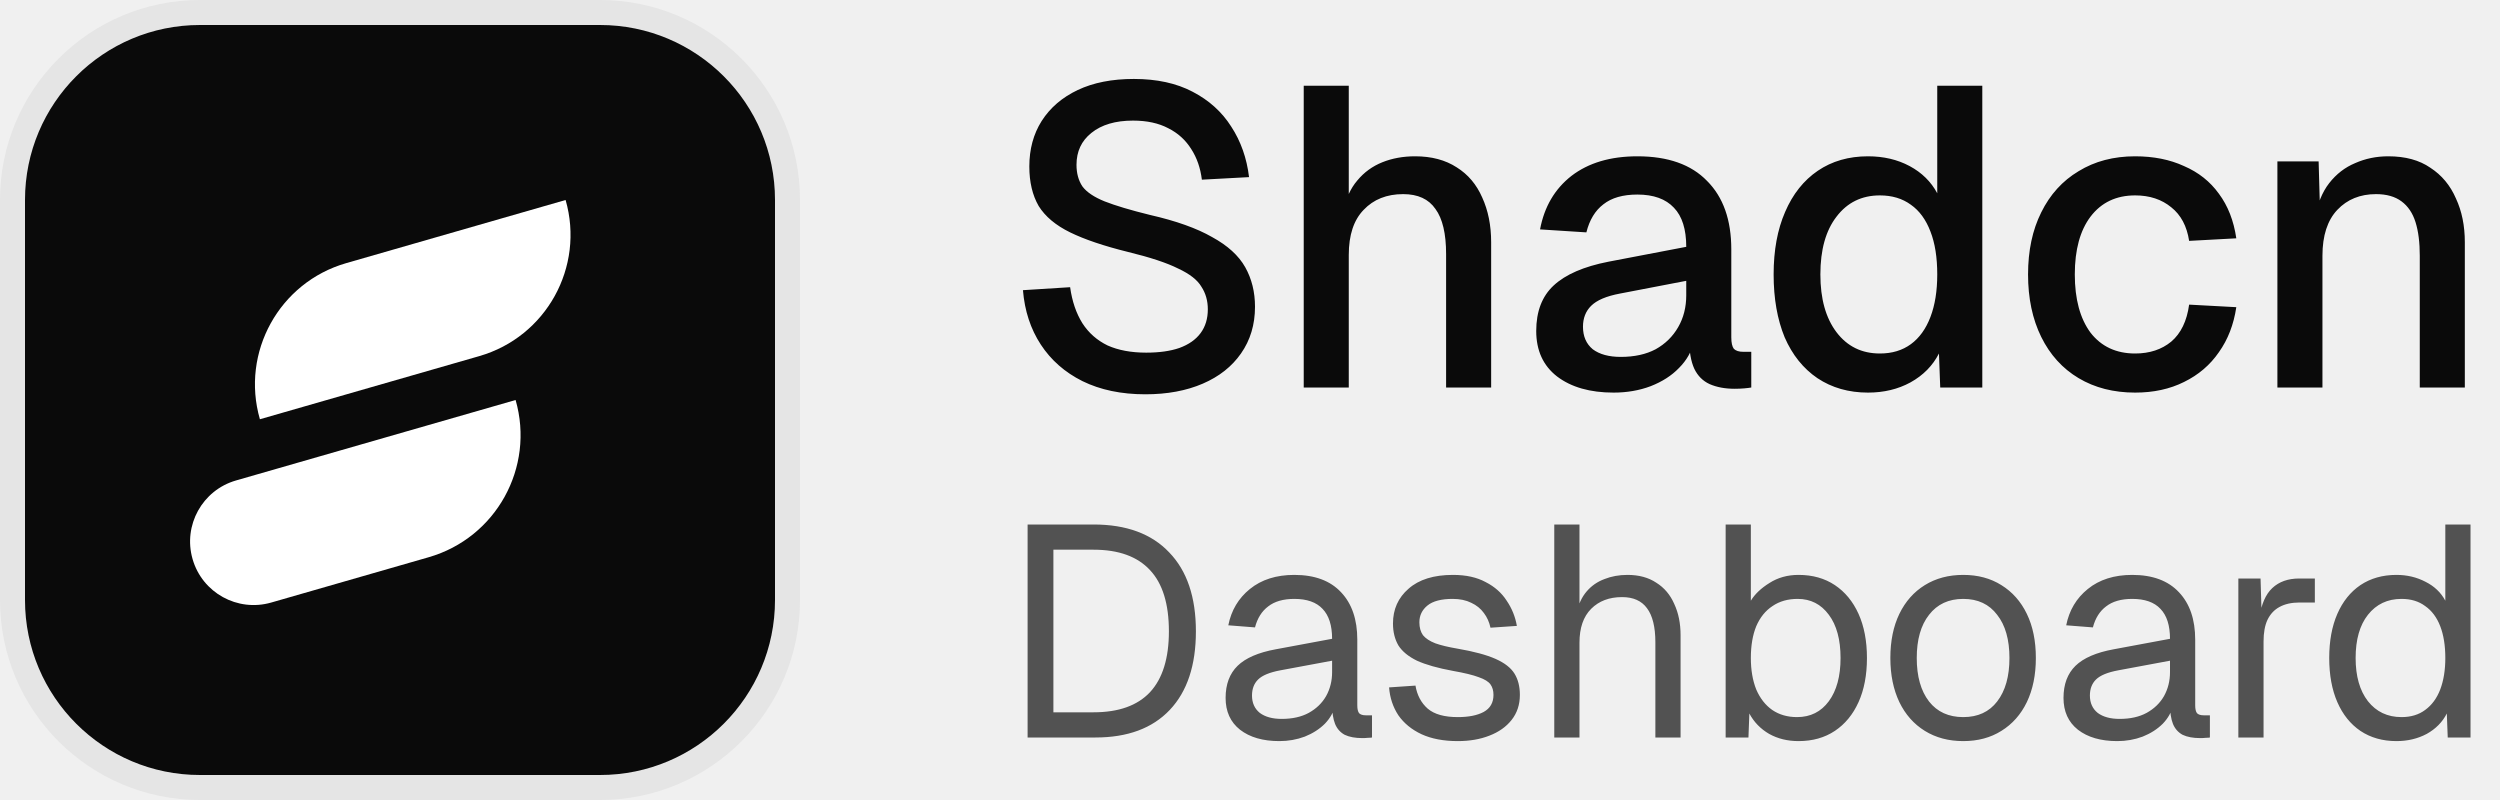
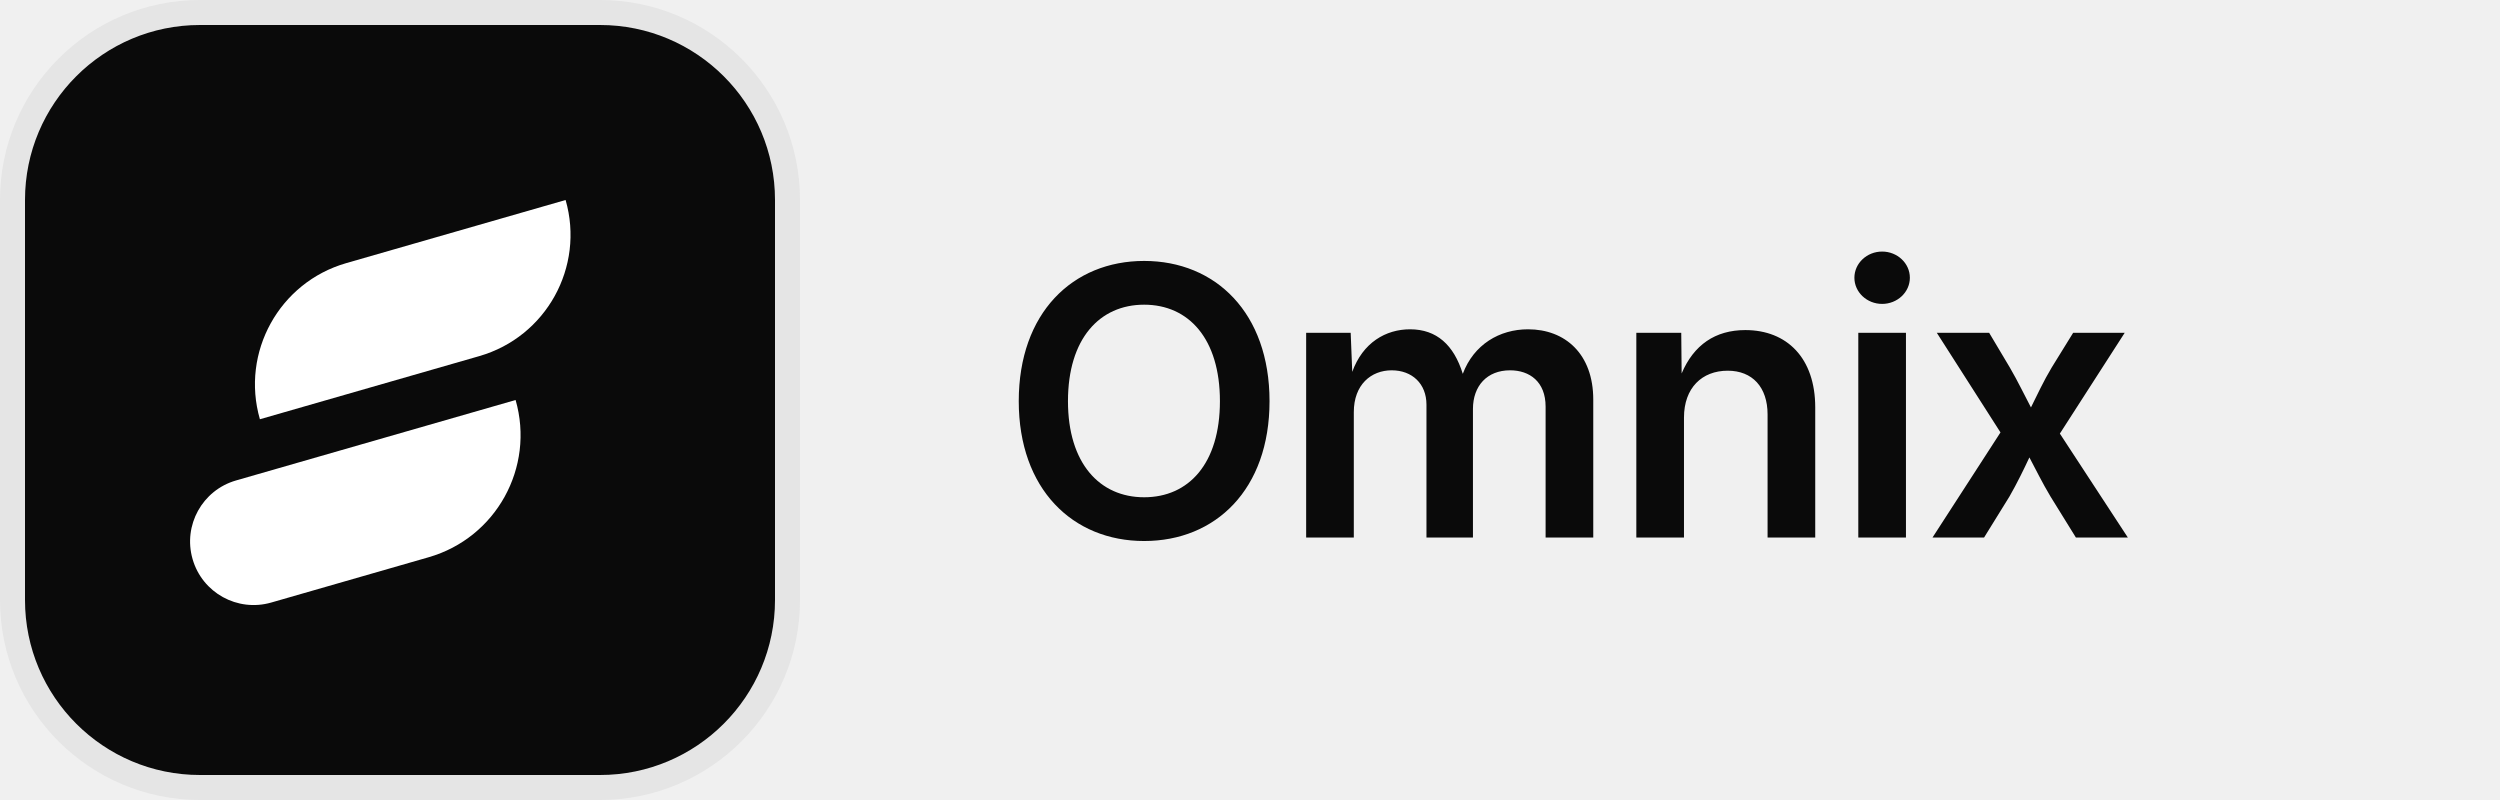
<svg xmlns="http://www.w3.org/2000/svg" width="100" height="32" viewBox="0 0 100 32" fill="none">
  <path d="M8 0.5H24C28.142 0.5 31.5 3.858 31.5 8V24C31.5 28.142 28.142 31.5 24 31.5H8C3.858 31.5 0.5 28.142 0.5 24V8C0.5 3.858 3.858 0.5 8 0.5Z" fill="#0A0A0A" />
  <path d="M8 0.5H24C28.142 0.5 31.5 3.858 31.5 8V24C31.5 28.142 28.142 31.5 24 31.5H8C3.858 31.5 0.5 28.142 0.5 24V8C0.5 3.858 3.858 0.5 8 0.5Z" stroke="#E5E5E5" />
  <path d="M10.396 16.77C9.625 14.092 11.171 11.296 13.849 10.525L22.624 8C23.394 10.678 21.848 13.474 19.17 14.245L10.396 16.77Z" fill="white" />
  <path d="M7.703 22.363C7.315 21.014 8.093 19.606 9.442 19.218L20.624 16C21.4 18.698 19.843 21.514 17.145 22.29L10.848 24.102C9.499 24.49 8.091 23.712 7.703 22.363Z" fill="white" />
-   <path d="M45.814 15.772C44.851 15.772 44.012 15.596 43.298 15.245C42.595 14.894 42.04 14.406 41.632 13.783C41.224 13.16 40.986 12.434 40.918 11.607L42.805 11.488C42.884 12.055 43.049 12.536 43.298 12.933C43.547 13.318 43.882 13.613 44.301 13.817C44.732 14.01 45.247 14.106 45.848 14.106C46.369 14.106 46.811 14.044 47.174 13.919C47.548 13.783 47.831 13.585 48.024 13.324C48.217 13.063 48.313 12.746 48.313 12.372C48.313 12.032 48.228 11.732 48.058 11.471C47.899 11.199 47.588 10.955 47.123 10.74C46.67 10.513 46.001 10.292 45.117 10.077C44.154 9.839 43.383 9.578 42.805 9.295C42.227 9.012 41.808 8.66 41.547 8.241C41.298 7.81 41.173 7.283 41.173 6.66C41.173 5.969 41.337 5.362 41.666 4.841C42.006 4.308 42.488 3.895 43.111 3.6C43.734 3.305 44.482 3.158 45.355 3.158C46.273 3.158 47.055 3.328 47.701 3.668C48.358 4.008 48.874 4.473 49.248 5.062C49.633 5.651 49.871 6.326 49.962 7.085L48.075 7.187C48.018 6.722 47.877 6.314 47.65 5.963C47.423 5.6 47.117 5.323 46.732 5.13C46.347 4.926 45.876 4.824 45.321 4.824C44.618 4.824 44.063 4.988 43.655 5.317C43.258 5.634 43.06 6.059 43.06 6.592C43.06 6.932 43.139 7.221 43.298 7.459C43.468 7.686 43.763 7.884 44.182 8.054C44.613 8.224 45.219 8.405 46.001 8.598C47.044 8.836 47.871 9.131 48.483 9.482C49.106 9.822 49.548 10.224 49.809 10.689C50.07 11.154 50.2 11.681 50.2 12.27C50.2 12.984 50.013 13.607 49.639 14.14C49.276 14.661 48.766 15.064 48.109 15.347C47.452 15.63 46.687 15.772 45.814 15.772ZM52.149 15.5V3.43H53.951V8.496L53.73 8.462C53.832 7.952 54.019 7.538 54.291 7.221C54.563 6.892 54.897 6.649 55.294 6.49C55.691 6.331 56.127 6.252 56.603 6.252C57.26 6.252 57.816 6.399 58.269 6.694C58.722 6.977 59.062 7.38 59.289 7.901C59.527 8.422 59.646 9.017 59.646 9.686V15.5H57.844V10.162C57.844 9.346 57.702 8.745 57.419 8.36C57.147 7.963 56.716 7.765 56.127 7.765C55.47 7.765 54.943 7.975 54.546 8.394C54.149 8.802 53.951 9.403 53.951 10.196V15.5H52.149ZM64.543 15.704C63.603 15.704 62.849 15.489 62.282 15.058C61.727 14.627 61.449 14.021 61.449 13.239C61.449 12.457 61.682 11.851 62.146 11.42C62.622 10.978 63.353 10.661 64.339 10.468L67.45 9.873C67.45 9.17 67.286 8.649 66.957 8.309C66.629 7.958 66.141 7.782 65.495 7.782C64.917 7.782 64.464 7.912 64.135 8.173C63.807 8.422 63.58 8.796 63.455 9.295L61.602 9.176C61.772 8.269 62.192 7.555 62.86 7.034C63.54 6.513 64.419 6.252 65.495 6.252C66.719 6.252 67.649 6.581 68.283 7.238C68.929 7.884 69.252 8.796 69.252 9.975V13.494C69.252 13.709 69.286 13.862 69.354 13.953C69.434 14.032 69.558 14.072 69.728 14.072H70.051V15.5C69.995 15.511 69.904 15.523 69.779 15.534C69.655 15.545 69.524 15.551 69.388 15.551C69.003 15.551 68.669 15.489 68.385 15.364C68.113 15.239 67.909 15.035 67.773 14.752C67.637 14.457 67.569 14.066 67.569 13.579L67.756 13.664C67.666 14.061 67.467 14.412 67.161 14.718C66.867 15.024 66.487 15.268 66.022 15.449C65.569 15.619 65.076 15.704 64.543 15.704ZM64.832 14.276C65.376 14.276 65.841 14.174 66.226 13.97C66.612 13.755 66.912 13.46 67.127 13.086C67.343 12.712 67.45 12.287 67.45 11.811V11.233L64.798 11.743C64.254 11.845 63.869 12.009 63.642 12.236C63.427 12.451 63.319 12.729 63.319 13.069C63.319 13.454 63.45 13.755 63.71 13.97C63.982 14.174 64.356 14.276 64.832 14.276ZM74.719 15.704C73.949 15.704 73.274 15.511 72.696 15.126C72.13 14.741 71.693 14.197 71.387 13.494C71.093 12.78 70.945 11.941 70.945 10.978C70.945 10.015 71.098 9.182 71.404 8.479C71.71 7.765 72.147 7.215 72.713 6.83C73.28 6.445 73.949 6.252 74.719 6.252C75.343 6.252 75.898 6.382 76.385 6.643C76.873 6.904 77.241 7.266 77.49 7.731V3.43H79.292V15.5H77.609L77.558 14.14C77.309 14.627 76.929 15.013 76.419 15.296C75.921 15.568 75.354 15.704 74.719 15.704ZM75.195 14.14C75.683 14.14 76.096 14.015 76.436 13.766C76.776 13.517 77.037 13.154 77.218 12.678C77.4 12.202 77.49 11.635 77.49 10.978C77.49 10.298 77.4 9.726 77.218 9.261C77.037 8.785 76.776 8.428 76.436 8.19C76.096 7.941 75.683 7.816 75.195 7.816C74.47 7.816 73.892 8.099 73.461 8.666C73.031 9.221 72.815 9.992 72.815 10.978C72.815 11.953 73.031 12.723 73.461 13.29C73.892 13.857 74.47 14.14 75.195 14.14ZM85.406 15.704C84.545 15.704 83.791 15.511 83.145 15.126C82.499 14.741 82.001 14.191 81.649 13.477C81.298 12.763 81.122 11.93 81.122 10.978C81.122 10.026 81.298 9.199 81.649 8.496C82.001 7.782 82.499 7.232 83.145 6.847C83.791 6.45 84.545 6.252 85.406 6.252C86.143 6.252 86.794 6.382 87.361 6.643C87.939 6.892 88.404 7.261 88.755 7.748C89.118 8.235 89.35 8.83 89.452 9.533L87.565 9.635C87.475 9.046 87.237 8.598 86.851 8.292C86.466 7.975 85.984 7.816 85.406 7.816C84.647 7.816 84.052 8.099 83.621 8.666C83.202 9.221 82.992 9.992 82.992 10.978C82.992 11.964 83.202 12.74 83.621 13.307C84.052 13.862 84.647 14.14 85.406 14.14C85.984 14.14 86.466 13.981 86.851 13.664C87.237 13.335 87.475 12.842 87.565 12.185L89.452 12.287C89.35 12.978 89.118 13.579 88.755 14.089C88.404 14.599 87.939 14.996 87.361 15.279C86.794 15.562 86.143 15.704 85.406 15.704ZM91.096 15.5V6.456H92.745L92.813 8.87L92.592 8.751C92.694 8.162 92.887 7.686 93.17 7.323C93.454 6.96 93.799 6.694 94.207 6.524C94.615 6.343 95.057 6.252 95.533 6.252C96.213 6.252 96.774 6.405 97.216 6.711C97.67 7.006 98.01 7.414 98.236 7.935C98.474 8.445 98.593 9.029 98.593 9.686V15.5H96.791V10.23C96.791 9.697 96.735 9.25 96.621 8.887C96.508 8.524 96.321 8.247 96.06 8.054C95.8 7.861 95.46 7.765 95.04 7.765C94.406 7.765 93.89 7.975 93.493 8.394C93.097 8.813 92.898 9.425 92.898 10.23V15.5H91.096Z" fill="#0A0A0A" />
-   <path d="M41.104 29.5V20.98H43.744C45.056 20.98 46.064 21.352 46.768 22.096C47.48 22.832 47.836 23.884 47.836 25.252C47.836 26.612 47.488 27.66 46.792 28.396C46.096 29.132 45.104 29.5 43.816 29.5H41.104ZM42.136 28.492H43.744C44.744 28.492 45.496 28.224 46 27.688C46.504 27.144 46.756 26.332 46.756 25.252C46.756 24.156 46.504 23.34 46 22.804C45.496 22.26 44.744 21.988 43.744 21.988H42.136V28.492ZM51.172 29.644C50.516 29.644 49.992 29.492 49.6 29.188C49.216 28.884 49.024 28.46 49.024 27.916C49.024 27.372 49.184 26.944 49.504 26.632C49.824 26.32 50.332 26.1 51.028 25.972L53.284 25.552C53.284 25.016 53.156 24.616 52.9 24.352C52.652 24.088 52.276 23.956 51.772 23.956C51.332 23.956 50.984 24.056 50.728 24.256C50.472 24.448 50.296 24.728 50.2 25.096L49.132 25.012C49.252 24.412 49.54 23.928 49.996 23.56C50.46 23.184 51.052 22.996 51.772 22.996C52.588 22.996 53.212 23.228 53.644 23.692C54.076 24.148 54.292 24.78 54.292 25.588V28.216C54.292 28.36 54.316 28.464 54.364 28.528C54.42 28.584 54.508 28.612 54.628 28.612H54.88V29.5C54.848 29.508 54.796 29.512 54.724 29.512C54.652 29.52 54.576 29.524 54.496 29.524C54.208 29.524 53.972 29.48 53.788 29.392C53.612 29.296 53.484 29.152 53.404 28.96C53.324 28.76 53.284 28.5 53.284 28.18L53.404 28.204C53.348 28.476 53.212 28.724 52.996 28.948C52.78 29.164 52.512 29.336 52.192 29.464C51.872 29.584 51.532 29.644 51.172 29.644ZM51.268 28.756C51.692 28.756 52.052 28.676 52.348 28.516C52.652 28.348 52.884 28.124 53.044 27.844C53.204 27.556 53.284 27.236 53.284 26.884V26.428L51.22 26.812C50.788 26.892 50.488 27.016 50.32 27.184C50.16 27.344 50.08 27.556 50.08 27.82C50.08 28.116 50.184 28.348 50.392 28.516C50.608 28.676 50.9 28.756 51.268 28.756ZM58.311 29.644C57.743 29.644 57.259 29.552 56.859 29.368C56.467 29.184 56.159 28.932 55.935 28.612C55.719 28.284 55.595 27.912 55.563 27.496L56.619 27.424C56.683 27.808 56.847 28.116 57.111 28.348C57.375 28.572 57.775 28.684 58.311 28.684C58.743 28.684 59.087 28.616 59.343 28.48C59.607 28.336 59.739 28.108 59.739 27.796C59.739 27.628 59.699 27.488 59.619 27.376C59.539 27.264 59.383 27.168 59.151 27.088C58.919 27 58.575 26.916 58.119 26.836C57.511 26.724 57.031 26.588 56.679 26.428C56.335 26.26 56.087 26.056 55.935 25.816C55.791 25.568 55.719 25.276 55.719 24.94C55.719 24.372 55.927 23.908 56.343 23.548C56.759 23.18 57.351 22.996 58.119 22.996C58.639 22.996 59.075 23.092 59.427 23.284C59.787 23.468 60.067 23.716 60.267 24.028C60.475 24.332 60.611 24.668 60.675 25.036L59.619 25.108C59.571 24.884 59.483 24.688 59.355 24.52C59.227 24.344 59.059 24.208 58.851 24.112C58.643 24.008 58.395 23.956 58.107 23.956C57.651 23.956 57.315 24.044 57.099 24.22C56.883 24.396 56.775 24.62 56.775 24.892C56.775 25.1 56.823 25.272 56.919 25.408C57.023 25.536 57.187 25.644 57.411 25.732C57.635 25.812 57.935 25.884 58.311 25.948C58.959 26.06 59.463 26.196 59.823 26.356C60.183 26.516 60.435 26.712 60.579 26.944C60.723 27.176 60.795 27.46 60.795 27.796C60.795 28.188 60.683 28.524 60.459 28.804C60.243 29.076 59.947 29.284 59.571 29.428C59.203 29.572 58.783 29.644 58.311 29.644ZM62.171 29.5V20.98H63.179V24.544L63.059 24.52C63.139 24.168 63.275 23.88 63.467 23.656C63.659 23.432 63.895 23.268 64.175 23.164C64.455 23.052 64.763 22.996 65.099 22.996C65.555 22.996 65.939 23.1 66.251 23.308C66.571 23.508 66.811 23.792 66.971 24.16C67.139 24.52 67.223 24.936 67.223 25.408V29.5H66.215V25.696C66.215 25.08 66.103 24.624 65.879 24.328C65.663 24.032 65.331 23.884 64.883 23.884C64.371 23.884 63.959 24.04 63.647 24.352C63.335 24.664 63.179 25.116 63.179 25.708V29.5H62.171ZM71.942 29.644C71.502 29.644 71.11 29.548 70.766 29.356C70.422 29.156 70.158 28.884 69.974 28.54L69.938 29.5H69.026V20.98H70.034V24.028C70.194 23.764 70.442 23.528 70.778 23.32C71.114 23.104 71.502 22.996 71.942 22.996C72.502 22.996 72.986 23.132 73.394 23.404C73.802 23.676 74.118 24.06 74.342 24.556C74.566 25.052 74.678 25.64 74.678 26.32C74.678 27 74.566 27.588 74.342 28.084C74.118 28.58 73.802 28.964 73.394 29.236C72.986 29.508 72.502 29.644 71.942 29.644ZM71.882 28.684C72.418 28.684 72.842 28.472 73.154 28.048C73.466 27.624 73.622 27.048 73.622 26.32C73.622 25.584 73.466 25.008 73.154 24.592C72.842 24.168 72.426 23.956 71.906 23.956C71.514 23.956 71.178 24.052 70.898 24.244C70.618 24.428 70.402 24.696 70.25 25.048C70.106 25.4 70.034 25.824 70.034 26.32C70.034 26.8 70.106 27.22 70.25 27.58C70.402 27.932 70.614 28.204 70.886 28.396C71.166 28.588 71.498 28.684 71.882 28.684ZM78.53 29.644C77.946 29.644 77.434 29.508 76.994 29.236C76.554 28.964 76.214 28.58 75.974 28.084C75.734 27.58 75.614 26.992 75.614 26.32C75.614 25.64 75.734 25.052 75.974 24.556C76.214 24.06 76.554 23.676 76.994 23.404C77.434 23.132 77.946 22.996 78.53 22.996C79.114 22.996 79.622 23.132 80.054 23.404C80.494 23.676 80.834 24.06 81.074 24.556C81.314 25.052 81.434 25.64 81.434 26.32C81.434 26.992 81.314 27.58 81.074 28.084C80.834 28.58 80.494 28.964 80.054 29.236C79.622 29.508 79.114 29.644 78.53 29.644ZM78.53 28.684C79.114 28.684 79.566 28.476 79.886 28.06C80.214 27.636 80.378 27.056 80.378 26.32C80.378 25.584 80.214 25.008 79.886 24.592C79.566 24.168 79.114 23.956 78.53 23.956C77.946 23.956 77.49 24.168 77.162 24.592C76.834 25.008 76.67 25.584 76.67 26.32C76.67 27.056 76.834 27.636 77.162 28.06C77.49 28.476 77.946 28.684 78.53 28.684ZM84.688 29.644C84.032 29.644 83.508 29.492 83.116 29.188C82.732 28.884 82.54 28.46 82.54 27.916C82.54 27.372 82.7 26.944 83.02 26.632C83.34 26.32 83.848 26.1 84.544 25.972L86.8 25.552C86.8 25.016 86.672 24.616 86.416 24.352C86.168 24.088 85.792 23.956 85.288 23.956C84.848 23.956 84.5 24.056 84.244 24.256C83.988 24.448 83.812 24.728 83.716 25.096L82.648 25.012C82.768 24.412 83.056 23.928 83.512 23.56C83.976 23.184 84.568 22.996 85.288 22.996C86.104 22.996 86.728 23.228 87.16 23.692C87.592 24.148 87.808 24.78 87.808 25.588V28.216C87.808 28.36 87.832 28.464 87.88 28.528C87.936 28.584 88.024 28.612 88.144 28.612H88.396V29.5C88.364 29.508 88.312 29.512 88.24 29.512C88.168 29.52 88.092 29.524 88.012 29.524C87.724 29.524 87.488 29.48 87.304 29.392C87.128 29.296 87 29.152 86.92 28.96C86.84 28.76 86.8 28.5 86.8 28.18L86.92 28.204C86.864 28.476 86.728 28.724 86.512 28.948C86.296 29.164 86.028 29.336 85.708 29.464C85.388 29.584 85.048 29.644 84.688 29.644ZM84.784 28.756C85.208 28.756 85.568 28.676 85.864 28.516C86.168 28.348 86.4 28.124 86.56 27.844C86.72 27.556 86.8 27.236 86.8 26.884V26.428L84.736 26.812C84.304 26.892 84.004 27.016 83.836 27.184C83.676 27.344 83.596 27.556 83.596 27.82C83.596 28.116 83.7 28.348 83.908 28.516C84.124 28.676 84.416 28.756 84.784 28.756ZM89.534 29.5V23.14H90.422L90.47 24.748L90.374 24.712C90.454 24.168 90.626 23.772 90.89 23.524C91.162 23.268 91.522 23.14 91.97 23.14H92.594V24.1H91.982C91.662 24.1 91.394 24.16 91.178 24.28C90.97 24.392 90.81 24.564 90.698 24.796C90.594 25.02 90.542 25.308 90.542 25.66V29.5H89.534ZM95.857 29.644C95.305 29.644 94.825 29.508 94.417 29.236C94.017 28.964 93.709 28.58 93.493 28.084C93.277 27.588 93.169 27 93.169 26.32C93.169 25.64 93.277 25.052 93.493 24.556C93.709 24.06 94.017 23.676 94.417 23.404C94.825 23.132 95.305 22.996 95.857 22.996C96.281 22.996 96.669 23.088 97.021 23.272C97.373 23.448 97.637 23.7 97.813 24.028V20.98H98.821V29.5H97.909L97.873 28.54C97.697 28.884 97.429 29.156 97.069 29.356C96.709 29.548 96.305 29.644 95.857 29.644ZM96.061 28.684C96.437 28.684 96.753 28.588 97.009 28.396C97.273 28.204 97.473 27.932 97.609 27.58C97.745 27.22 97.813 26.8 97.813 26.32C97.813 25.824 97.745 25.4 97.609 25.048C97.473 24.696 97.273 24.428 97.009 24.244C96.753 24.052 96.437 23.956 96.061 23.956C95.501 23.956 95.053 24.168 94.717 24.592C94.389 25.008 94.225 25.584 94.225 26.32C94.225 27.048 94.389 27.624 94.717 28.048C95.053 28.472 95.501 28.684 96.061 28.684Z" fill="#525252" />
+   <text x="40" y="21.5" font-family="Inter, ui-sans-serif, system-ui, sans-serif" font-size="15" font-weight="600" letter-spacing="-0.3" fill="#0A0A0A">Omnix</text>
</svg>
